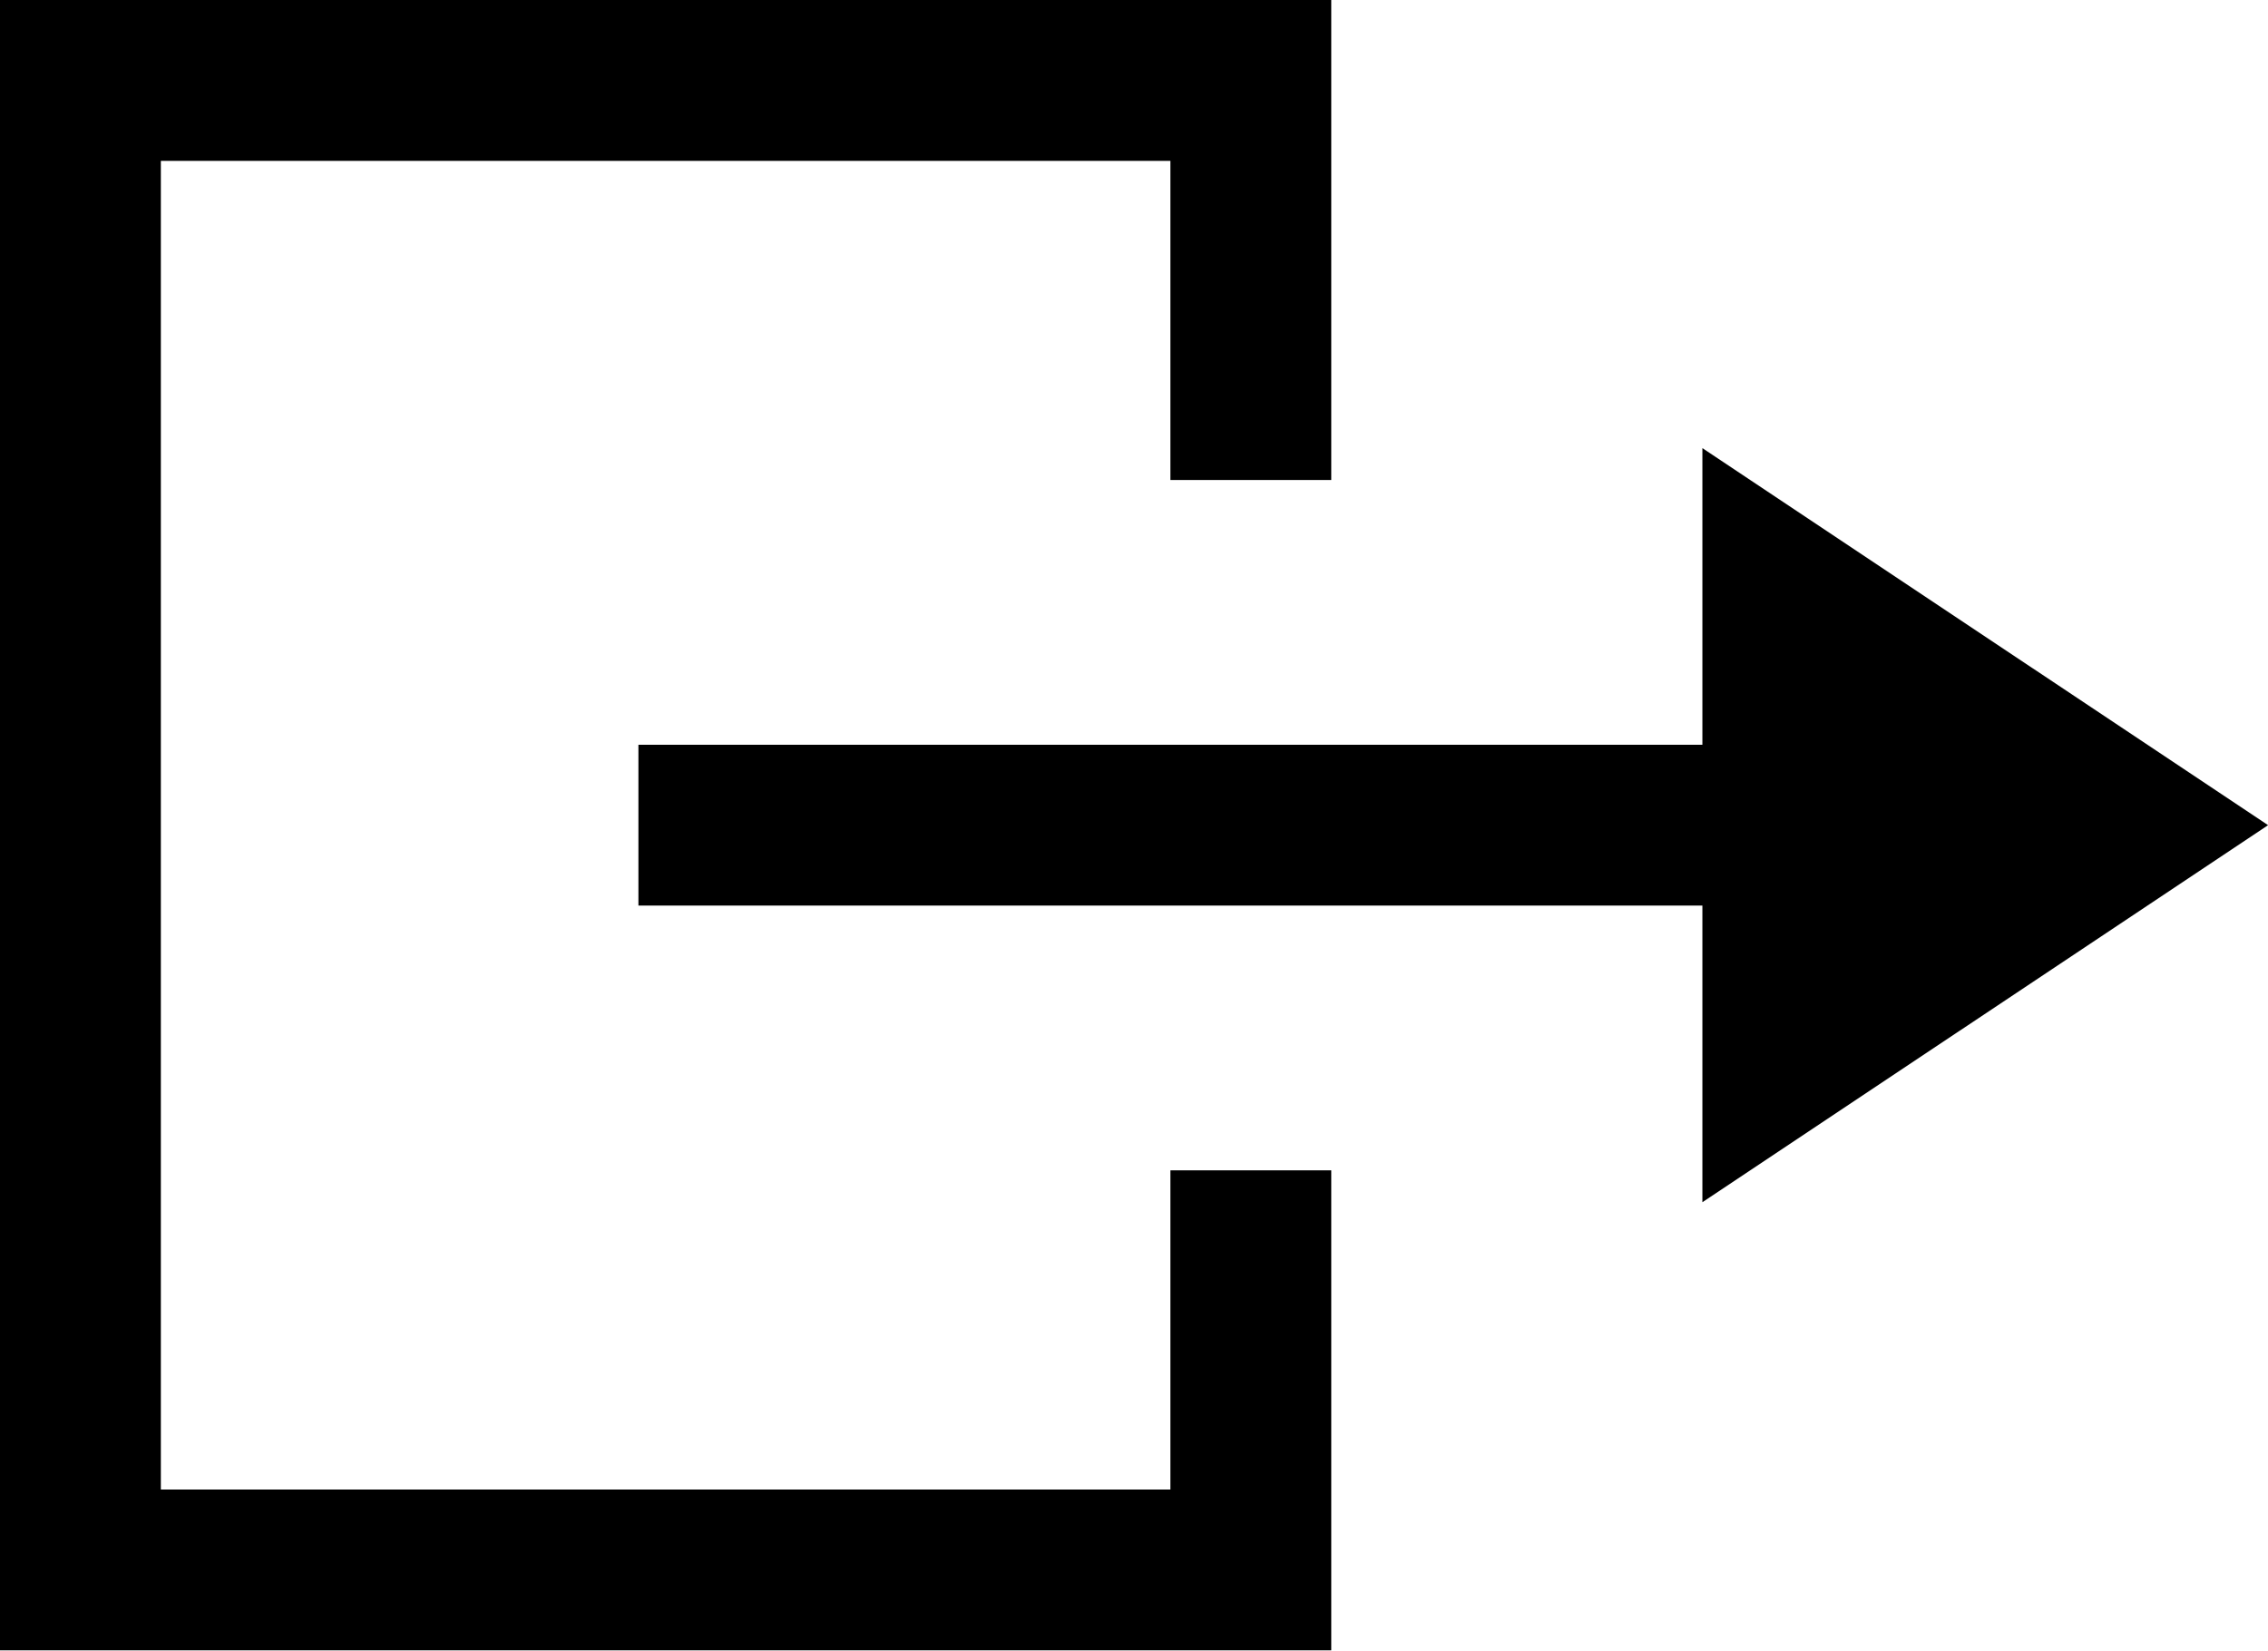
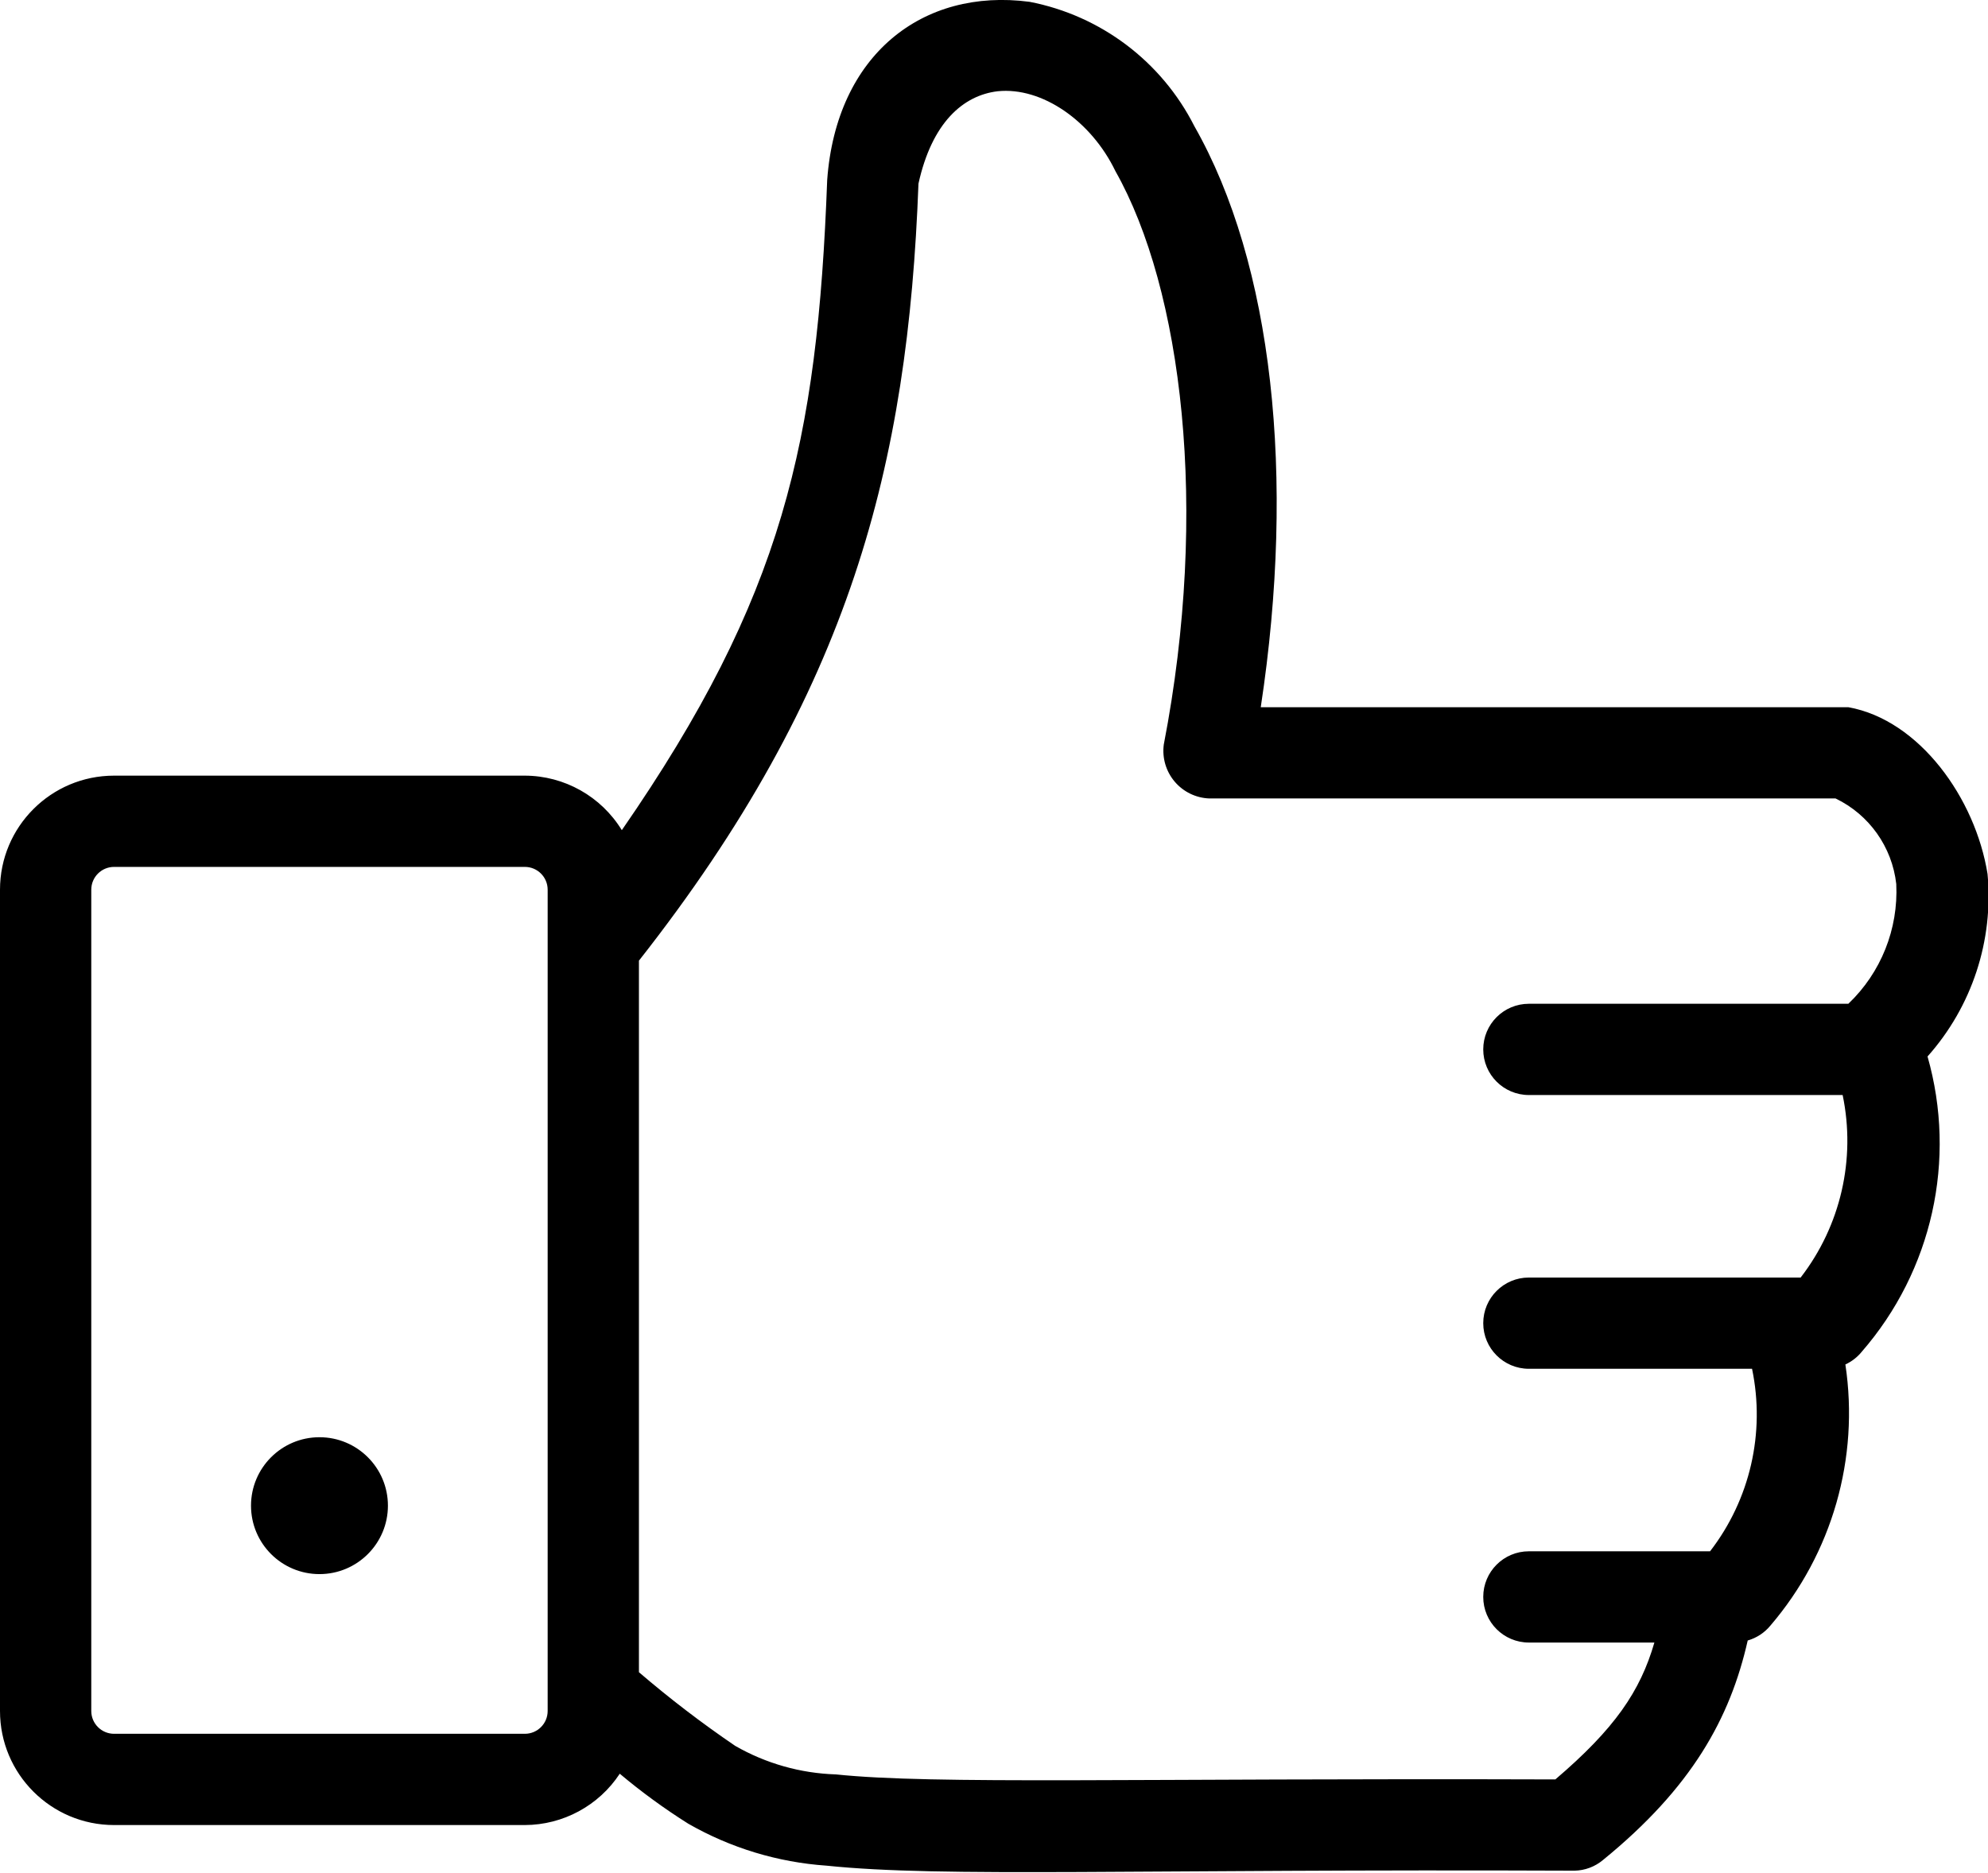
- <svg xmlns="http://www.w3.org/2000/svg" viewBox="0 0 989.96 720.41">
+ <svg xmlns="http://www.w3.org/2000/svg" viewBox="0 0 87.12 82.08">
  <g data-name="Слой 2">
-     <path d="M0 720.41V0h581.08v209.54h-70.21V70.21H70.21v580h440.66V510.87h70.21v209.54zm743.08-325.1H278.66V325.1h464.42V195.62L990 360.2 743.08 524.79z" data-name="Layer 1" />
+     <path d="M36.25 7.89c-.43 11.47-1.92 18.26-9 28.5A5 5 0 0 0 23 34H5a5 5 0 0 0-5 5v36a5 5 0 0 0 5 5h18a5 5 0 0 0 4.16-2.25 27.07 27.07 0 0 0 3 2.19 14.14 14.14 0 0 0 6.06 1.84c5.1.53 13.47.14 32.78.22a2 2 0 0 0 1.25-.47c3.89-3.17 5.57-6.21 6.34-9.62a2 2 0 0 0 1-.66 14.32 14.32 0 0 0 3.28-11.44 2 2 0 0 0 .72-.56 13.91 13.91 0 0 0 2.88-12.94 10.56 10.56 0 0 0 2.63-8C86.57 35 84.12 31.56 81 31H55.25c1.54-10.13.52-19.44-2.91-25.47A10.28 10.28 0 0 0 45.12.08c-4.69-.62-8.47 2.32-8.87 7.81zM43.72 4c1.94-.2 4.1 1.3 5.16 3.5C51.8 12.67 53 22.3 51 32.64A2.09 2.09 0 0 0 53 35h27.44a4.75 4.75 0 0 1 2.66 3.75A6.8 6.8 0 0 1 81 44H67a2 2 0 1 0 0 4h13.75a9.81 9.81 0 0 1-1.84 8H67a2 2 0 1 0 0 4h9.78a9.81 9.81 0 0 1-1.84 8H67a2 2 0 1 0 0 4h5.5c-.62 2.14-1.74 3.78-4.34 6-18.59-.06-27.21.23-31.53-.22a9.46 9.46 0 0 1-4.41-1.25A47.57 47.57 0 0 1 28 73.3V42.11c9.29-11.82 11.79-21.75 12.25-34.06.59-2.68 1.96-3.87 3.47-4.05zM5 38h18a1 1 0 0 1 1 1v36a1 1 0 0 1-1 1H5a1 1 0 0 1-1-1V39a1 1 0 0 1 1-1zm9 25a3 3 0 1 0 3 3 3 3 0 0 0-3-3z" data-name="Layer 1" />
  </g>
</svg>
